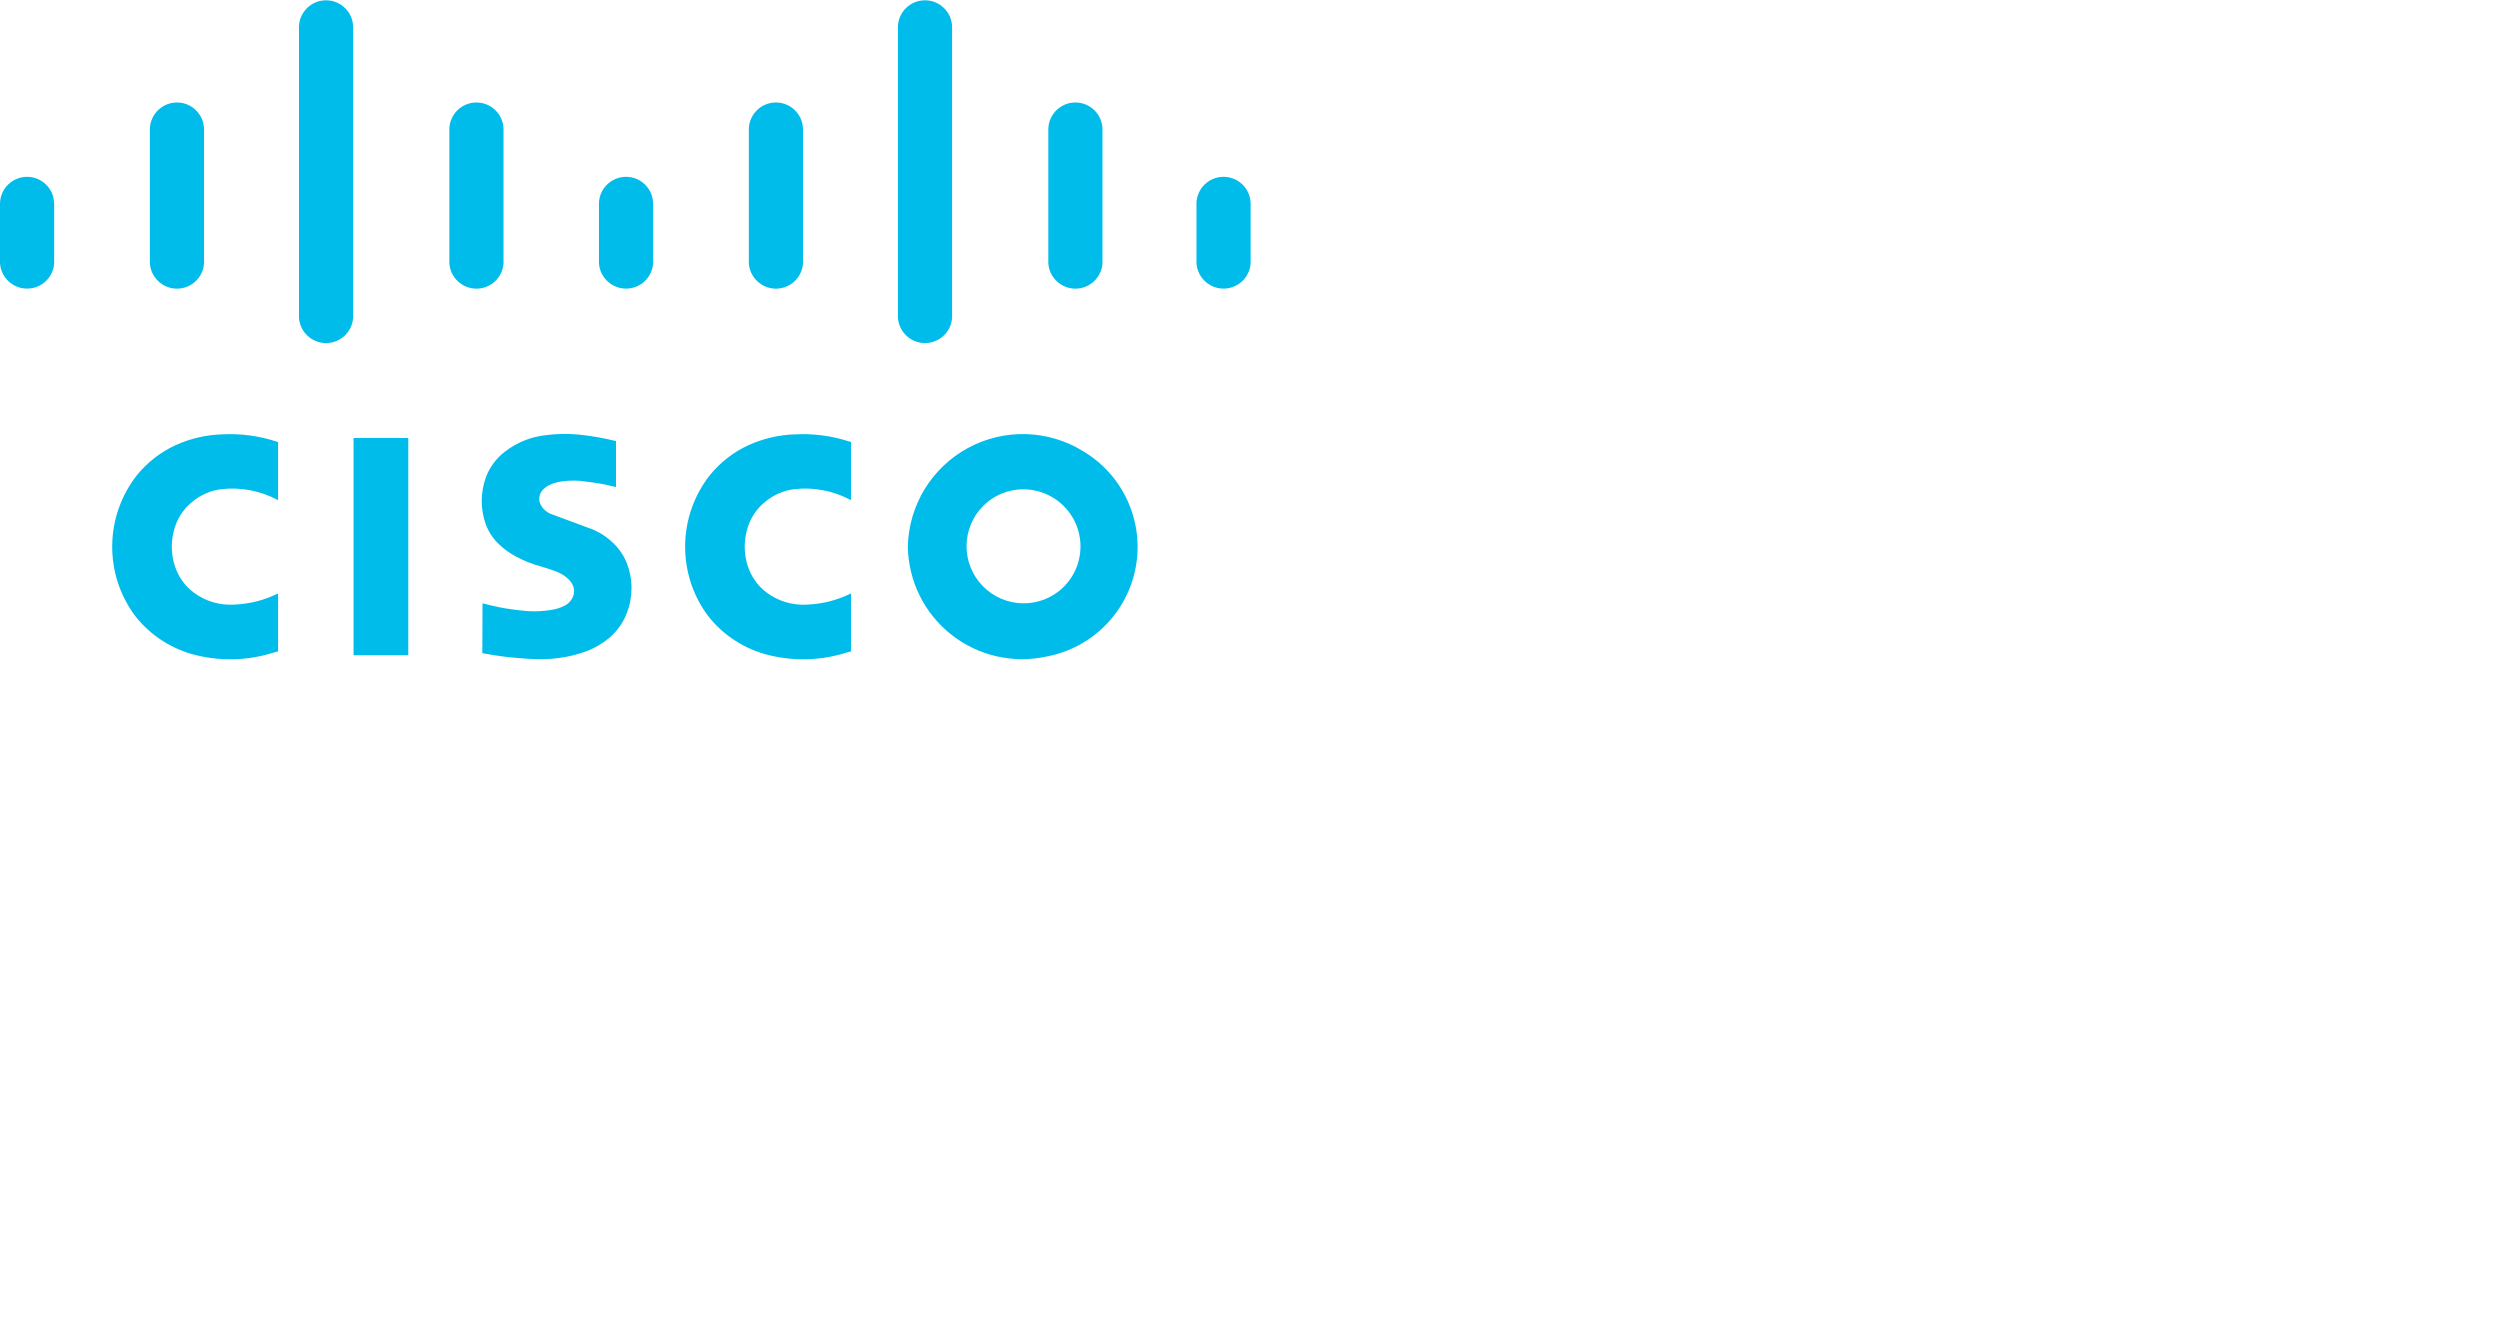
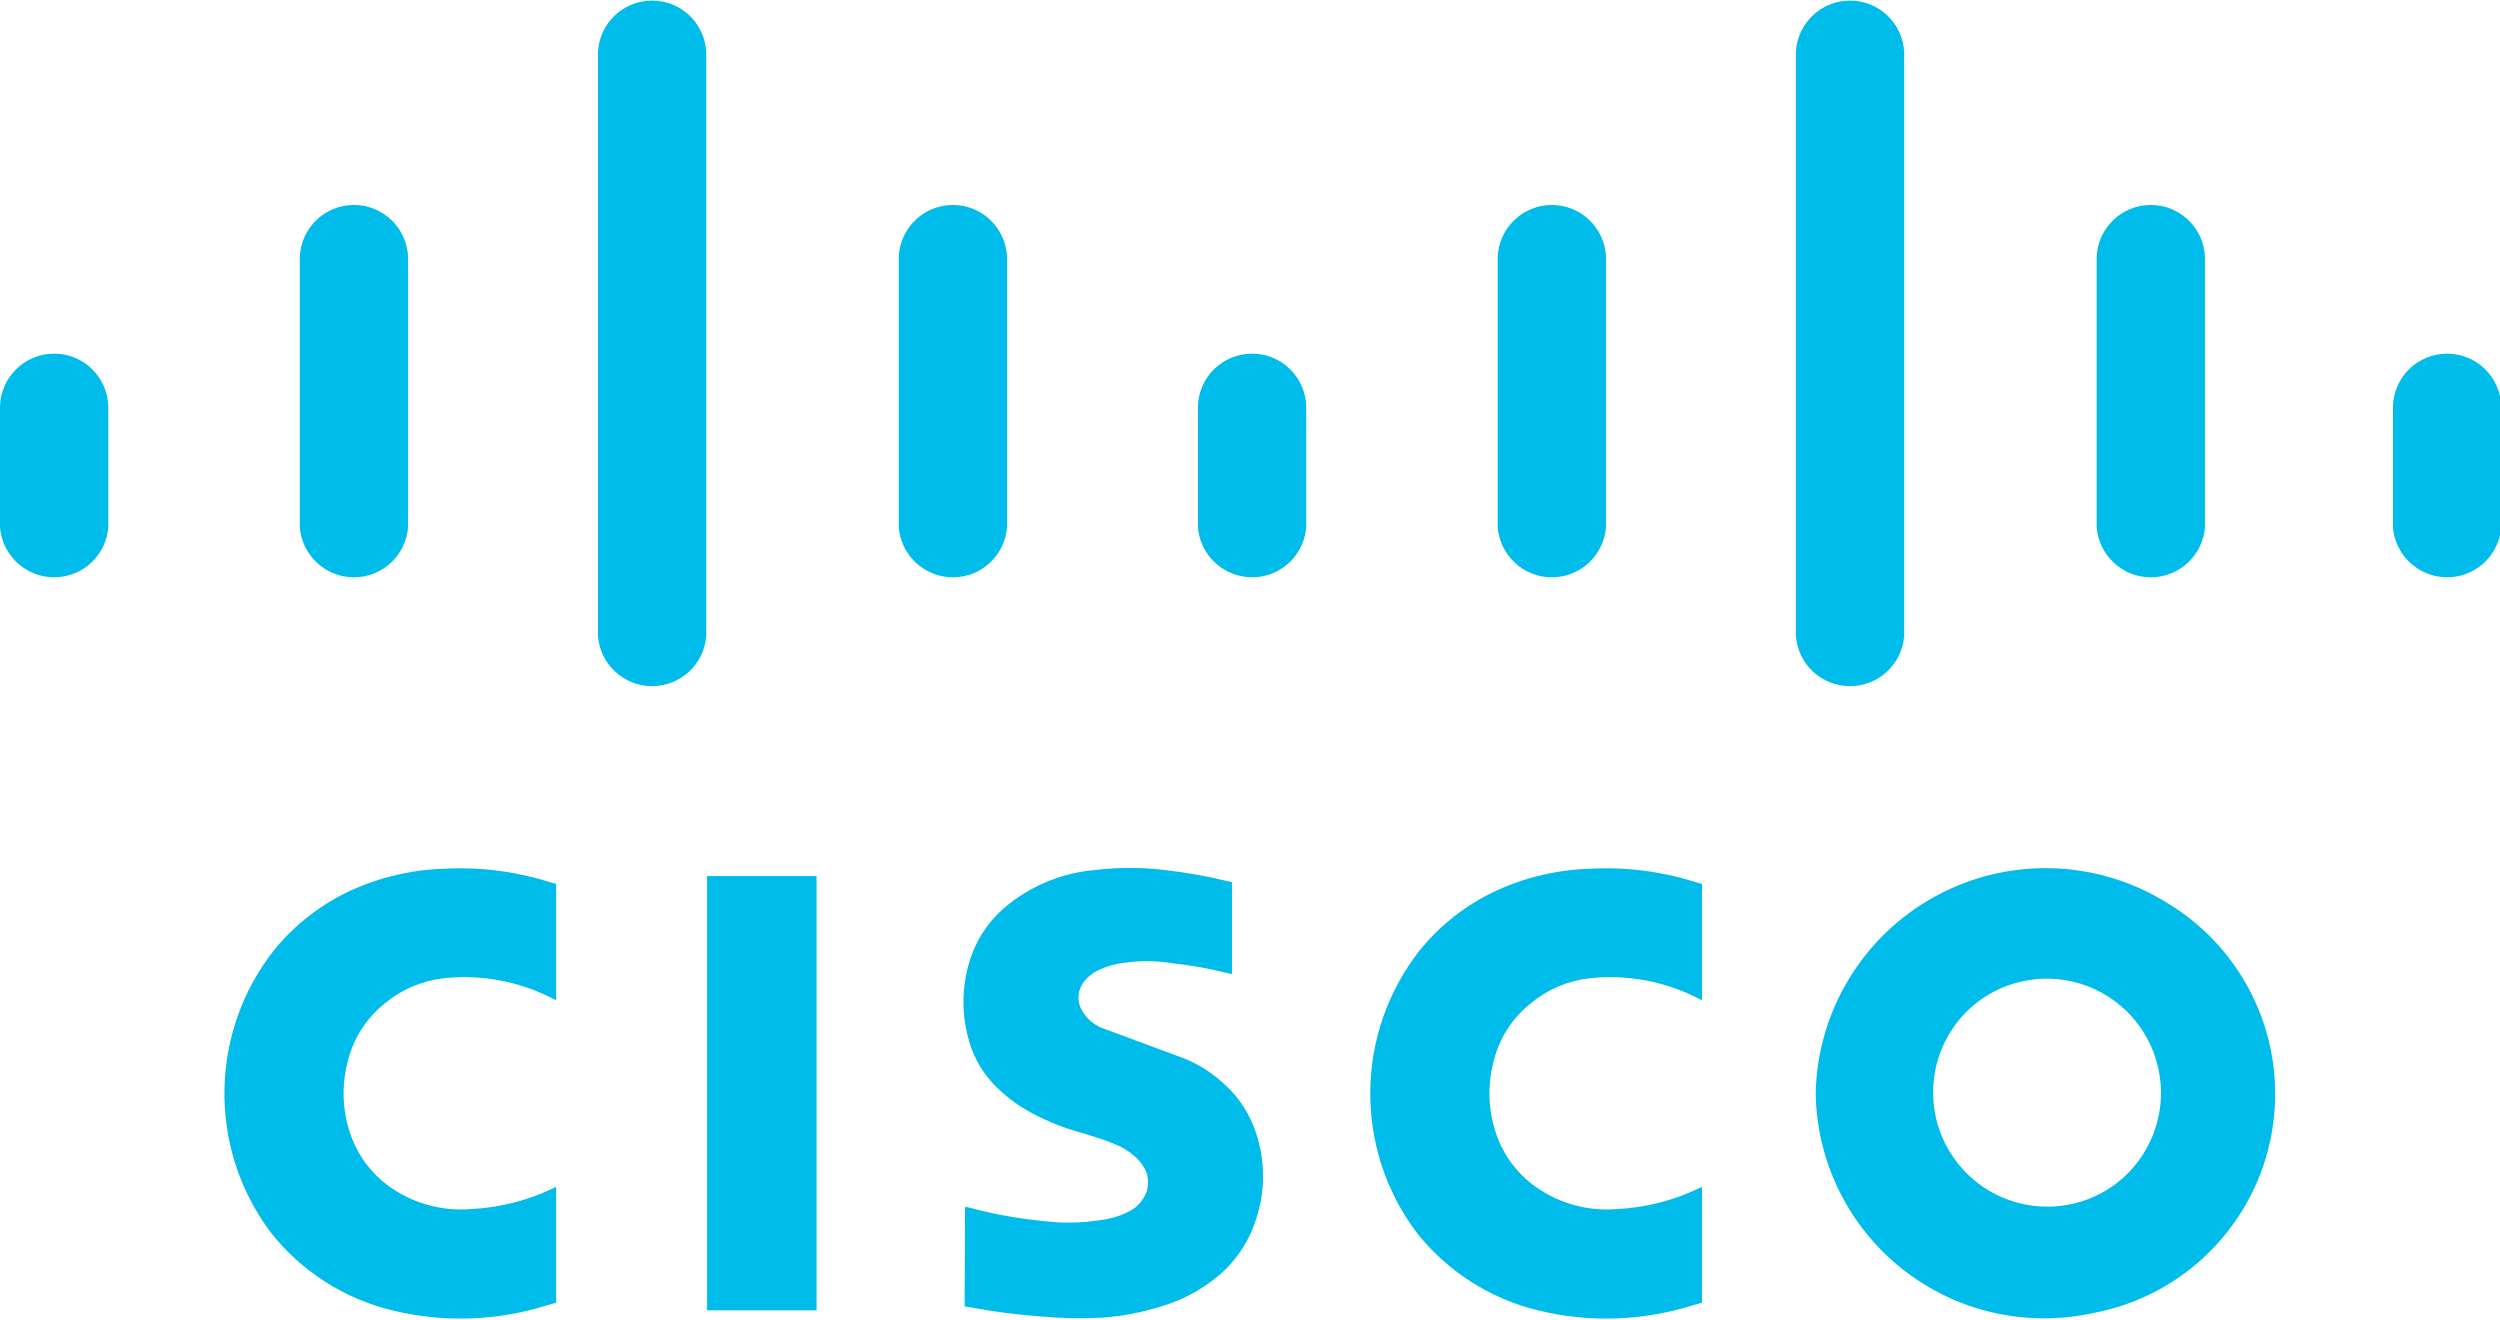
- <svg xmlns="http://www.w3.org/2000/svg" width="216" height="114" viewBox="0 0 216 114" role="img">
+ <svg xmlns="http://www.w3.org/2000/svg" width="100%" height="100%" viewBox="0 0 108 57" role="img">
  <defs>
    <path d="M0 22.769a2.348 2.348 0 0 0 3.935 1.545c.434-.403.7-.955.744-1.545v-5.2a2.34 2.34 0 0 0-4.679 0v5.2" id="bar_short" class="bar" />
    <path d="M12.95 22.769a2.349 2.349 0 0 0 2.34 2.171 2.346 2.346 0 0 0 2.339-2.171V11.112a2.341 2.341 0 0 0-4.679 0V22.77" id="bar_tall" class="bar" />
    <path d="M25.832 27.464a2.345 2.345 0 0 0 4.678 0V2.249a2.342 2.342 0 0 0-4.678 0v25.215" id="bar_grande" class="bar" />
    <path d="M24.026 56.277v-5.002l-.098.043a9.253 9.253 0 0 1-3.605.915 5.303 5.303 0 0 1-3.63-1.07 4.644 4.644 0 0 1-1.58-2.244 5.395 5.395 0 0 1-.106-3 4.6 4.6 0 0 1 1.609-2.566 4.823 4.823 0 0 1 2.528-1.09 8.332 8.332 0 0 1 4.774.895l.108.056v-5.03l-.228-.061a12.78 12.78 0 0 0-4.552-.596 10.534 10.534 0 0 0-4.065.93 9.29 9.29 0 0 0-3.329 2.572 10.014 10.014 0 0 0-.182 12.18 9.546 9.546 0 0 0 5.292 3.403c2.211.538 4.528.456 6.697-.234l.367-.101" id="cisco_c" />
  </defs>
  <g fill="#00bceb" fill-rule="evenodd">
    <use href="#cisco_c" />
    <use href="#cisco_c" x="49.5" />
    <path d="M41.69 52.125l-.019 4.308.315.054c.989.185 1.987.313 2.99.385a18.1 18.1 0 0 0 2.642.051c.842-.06 1.675-.218 2.48-.468a6.862 6.862 0 0 0 2.573-1.371 5.19 5.19 0 0 0 1.498-2.148 5.912 5.912 0 0 0-.03-4.324 4.852 4.852 0 0 0-1.343-1.862 5.568 5.568 0 0 0-1.97-1.147l-3.25-1.206a1.742 1.742 0 0 1-.887-.845 1.107 1.107 0 0 1 .036-.986 1.29 1.29 0 0 1 .217-.291 1.75 1.75 0 0 1 .48-.347c.363-.18.755-.293 1.158-.337a6.76 6.76 0 0 1 2.072.022c.81.088 1.613.231 2.402.43l.168.037v-3.974l-.31-.067a21.14 21.14 0 0 0-2.444-.435 12.545 12.545 0 0 0-3.213-.014 6.945 6.945 0 0 0-3.699 1.488 4.908 4.908 0 0 0-1.58 2.178 5.984 5.984 0 0 0-.003 4.05c.242.65.63 1.237 1.136 1.714.437.422.932.78 1.47 1.065.708.38 1.458.675 2.235.878.257.077.512.158.766.243l.385.141.11.045c.38.136.726.35 1.018.628.202.19.358.423.455.683.06.237.061.485.003.723a1.536 1.536 0 0 1-.744.892 3.691 3.691 0 0 1-1.239.387 9 9 0 0 1-1.92.097 21.973 21.973 0 0 1-2.507-.334c-.433-.09-.864-.19-1.291-.303l-.16-.04zM30.546 56.607h4.73V37.846h-4.73zM85.305 43.386a4.934 4.934 0 1 1 6.157 7.711 4.934 4.934 0 0 1-6.157-7.71m-6.867 3.848A9.87 9.87 0 0 0 90.44 56.72a9.629 9.629 0 0 0 3.157-17.729 9.934 9.934 0 0 0-15.16 8.244" />
    <use href="#bar_short" x="0" />
    <use href="#bar_tall" x="0" />
    <use href="#bar_grande" x="0" />
    <use href="#bar_tall" x="25.875" />
    <use href="#bar_short" x="51.75" />
    <use href="#bar_tall" x="51.75" />
    <use href="#bar_grande" x="51.75" />
    <use href="#bar_tall" x="77.625" />
    <use href="#bar_short" x="103.375" />
  </g>
</svg>
